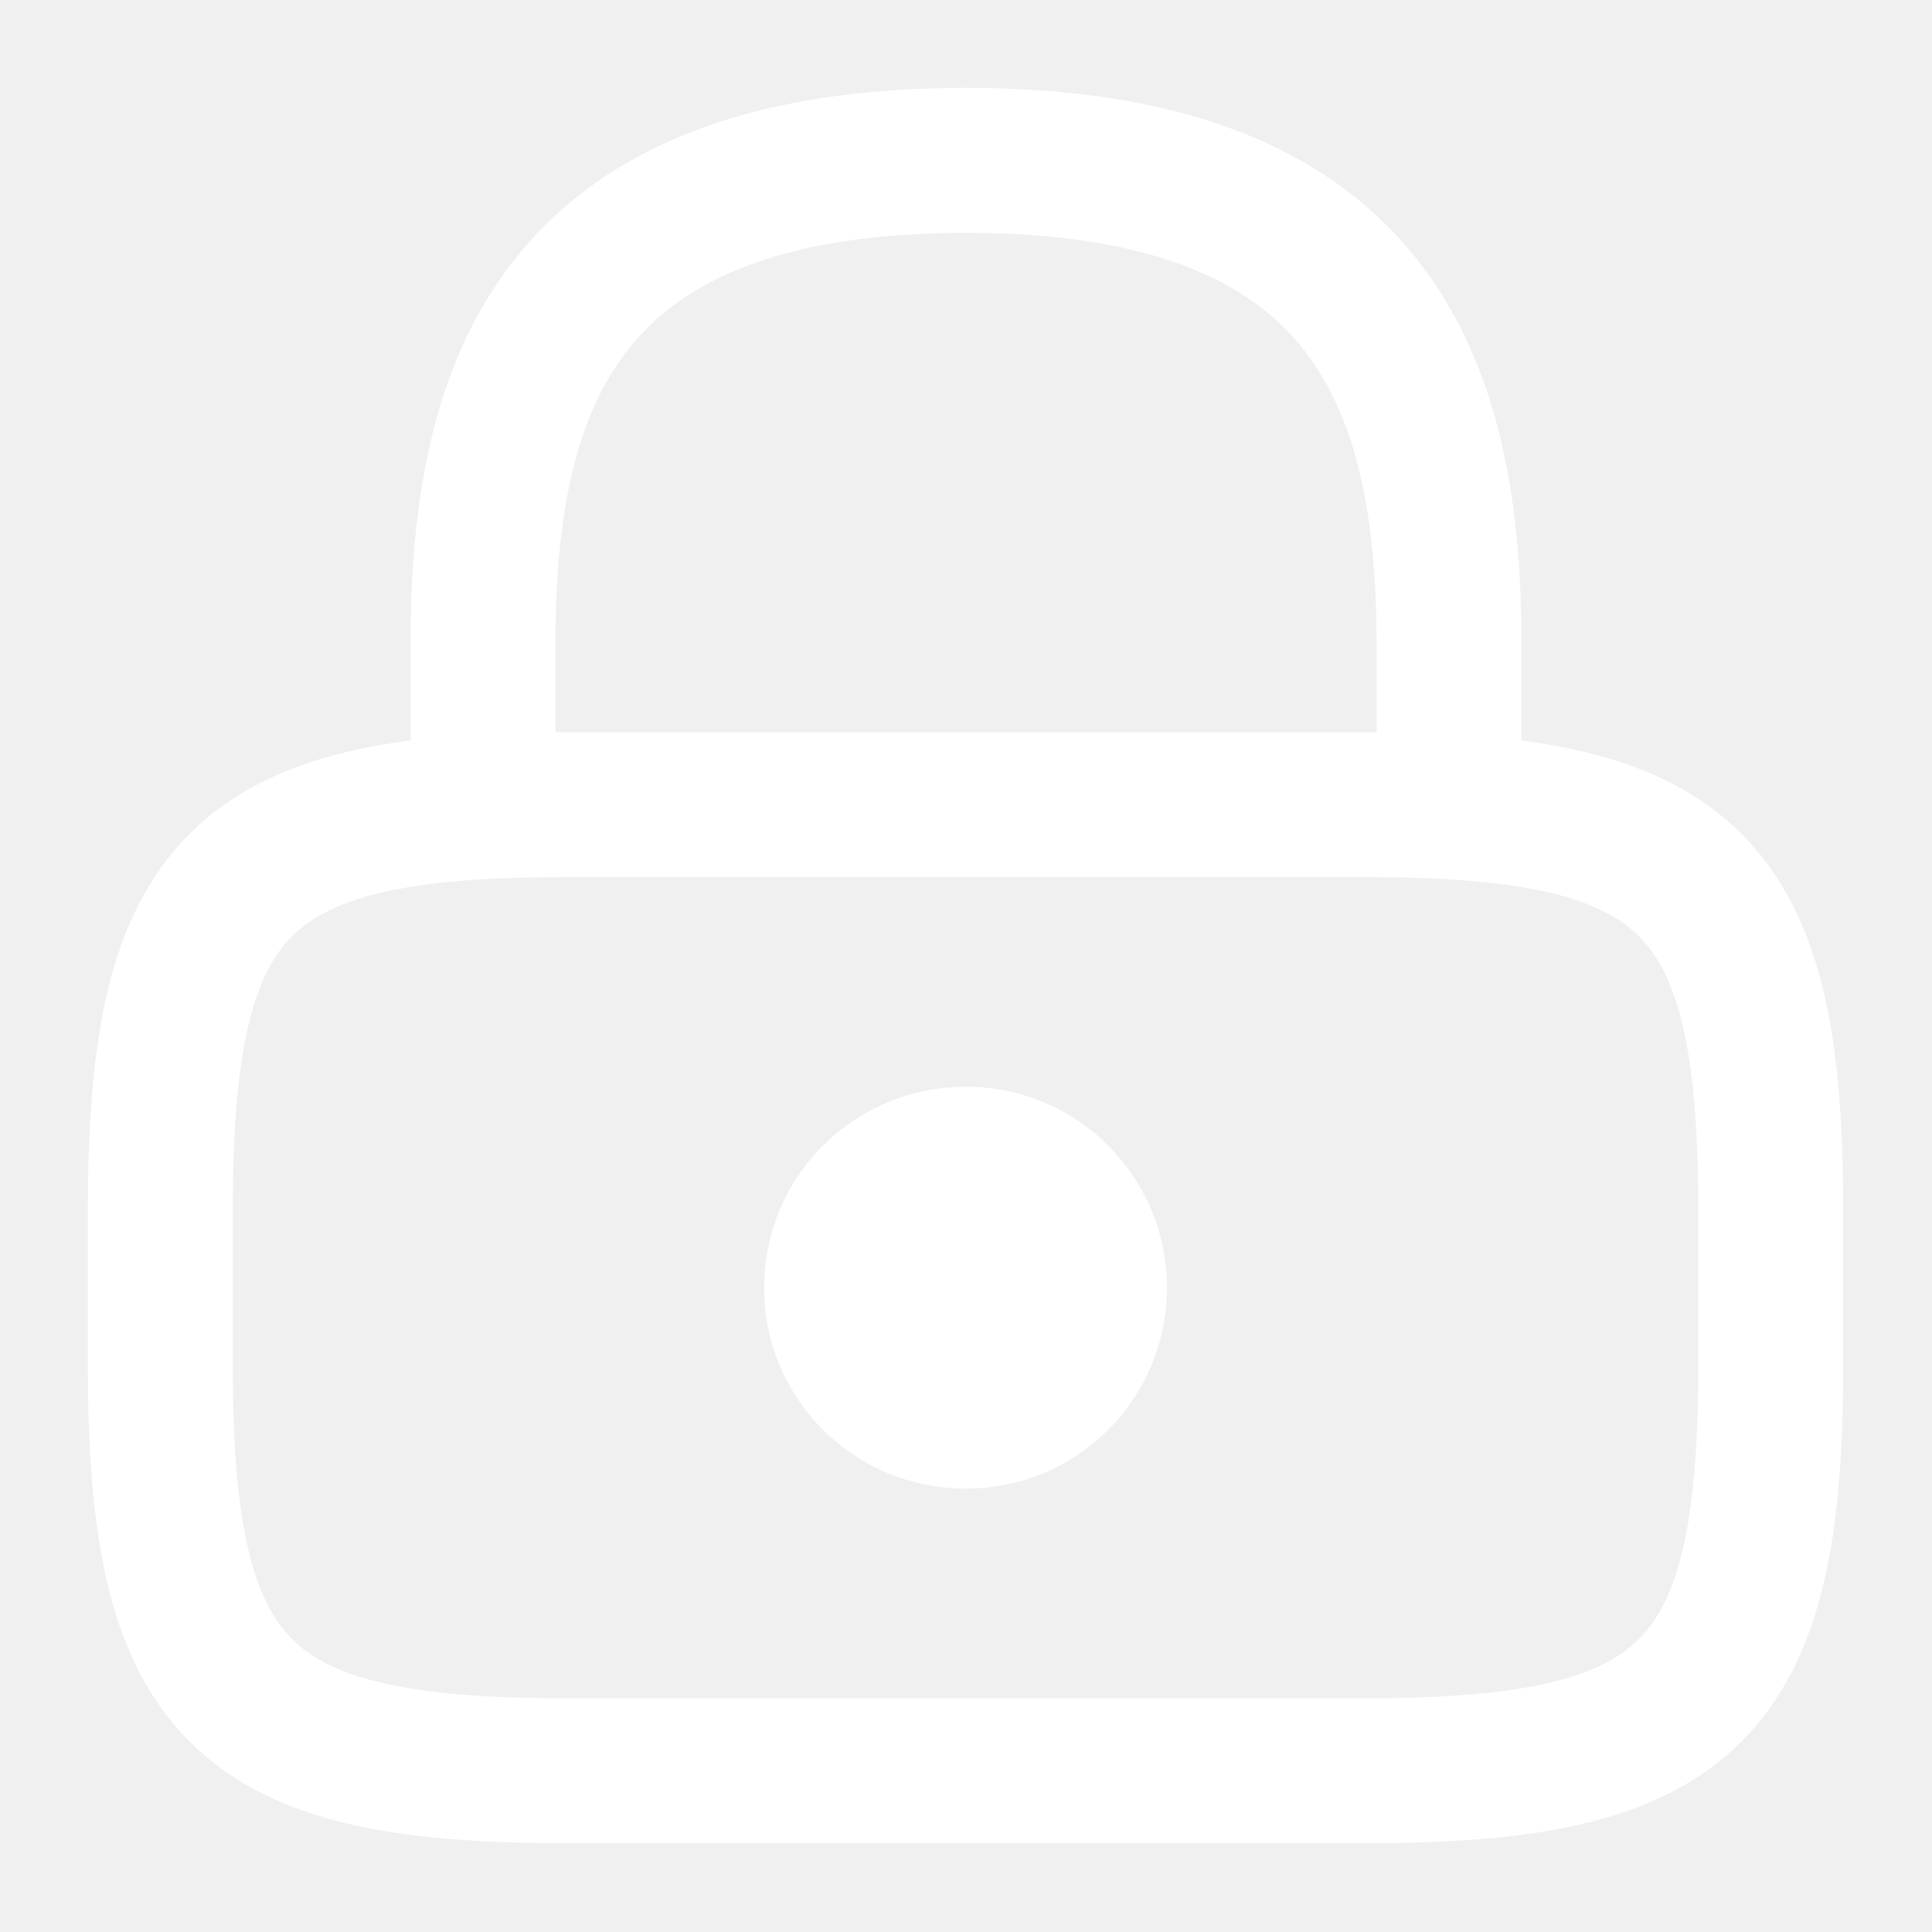
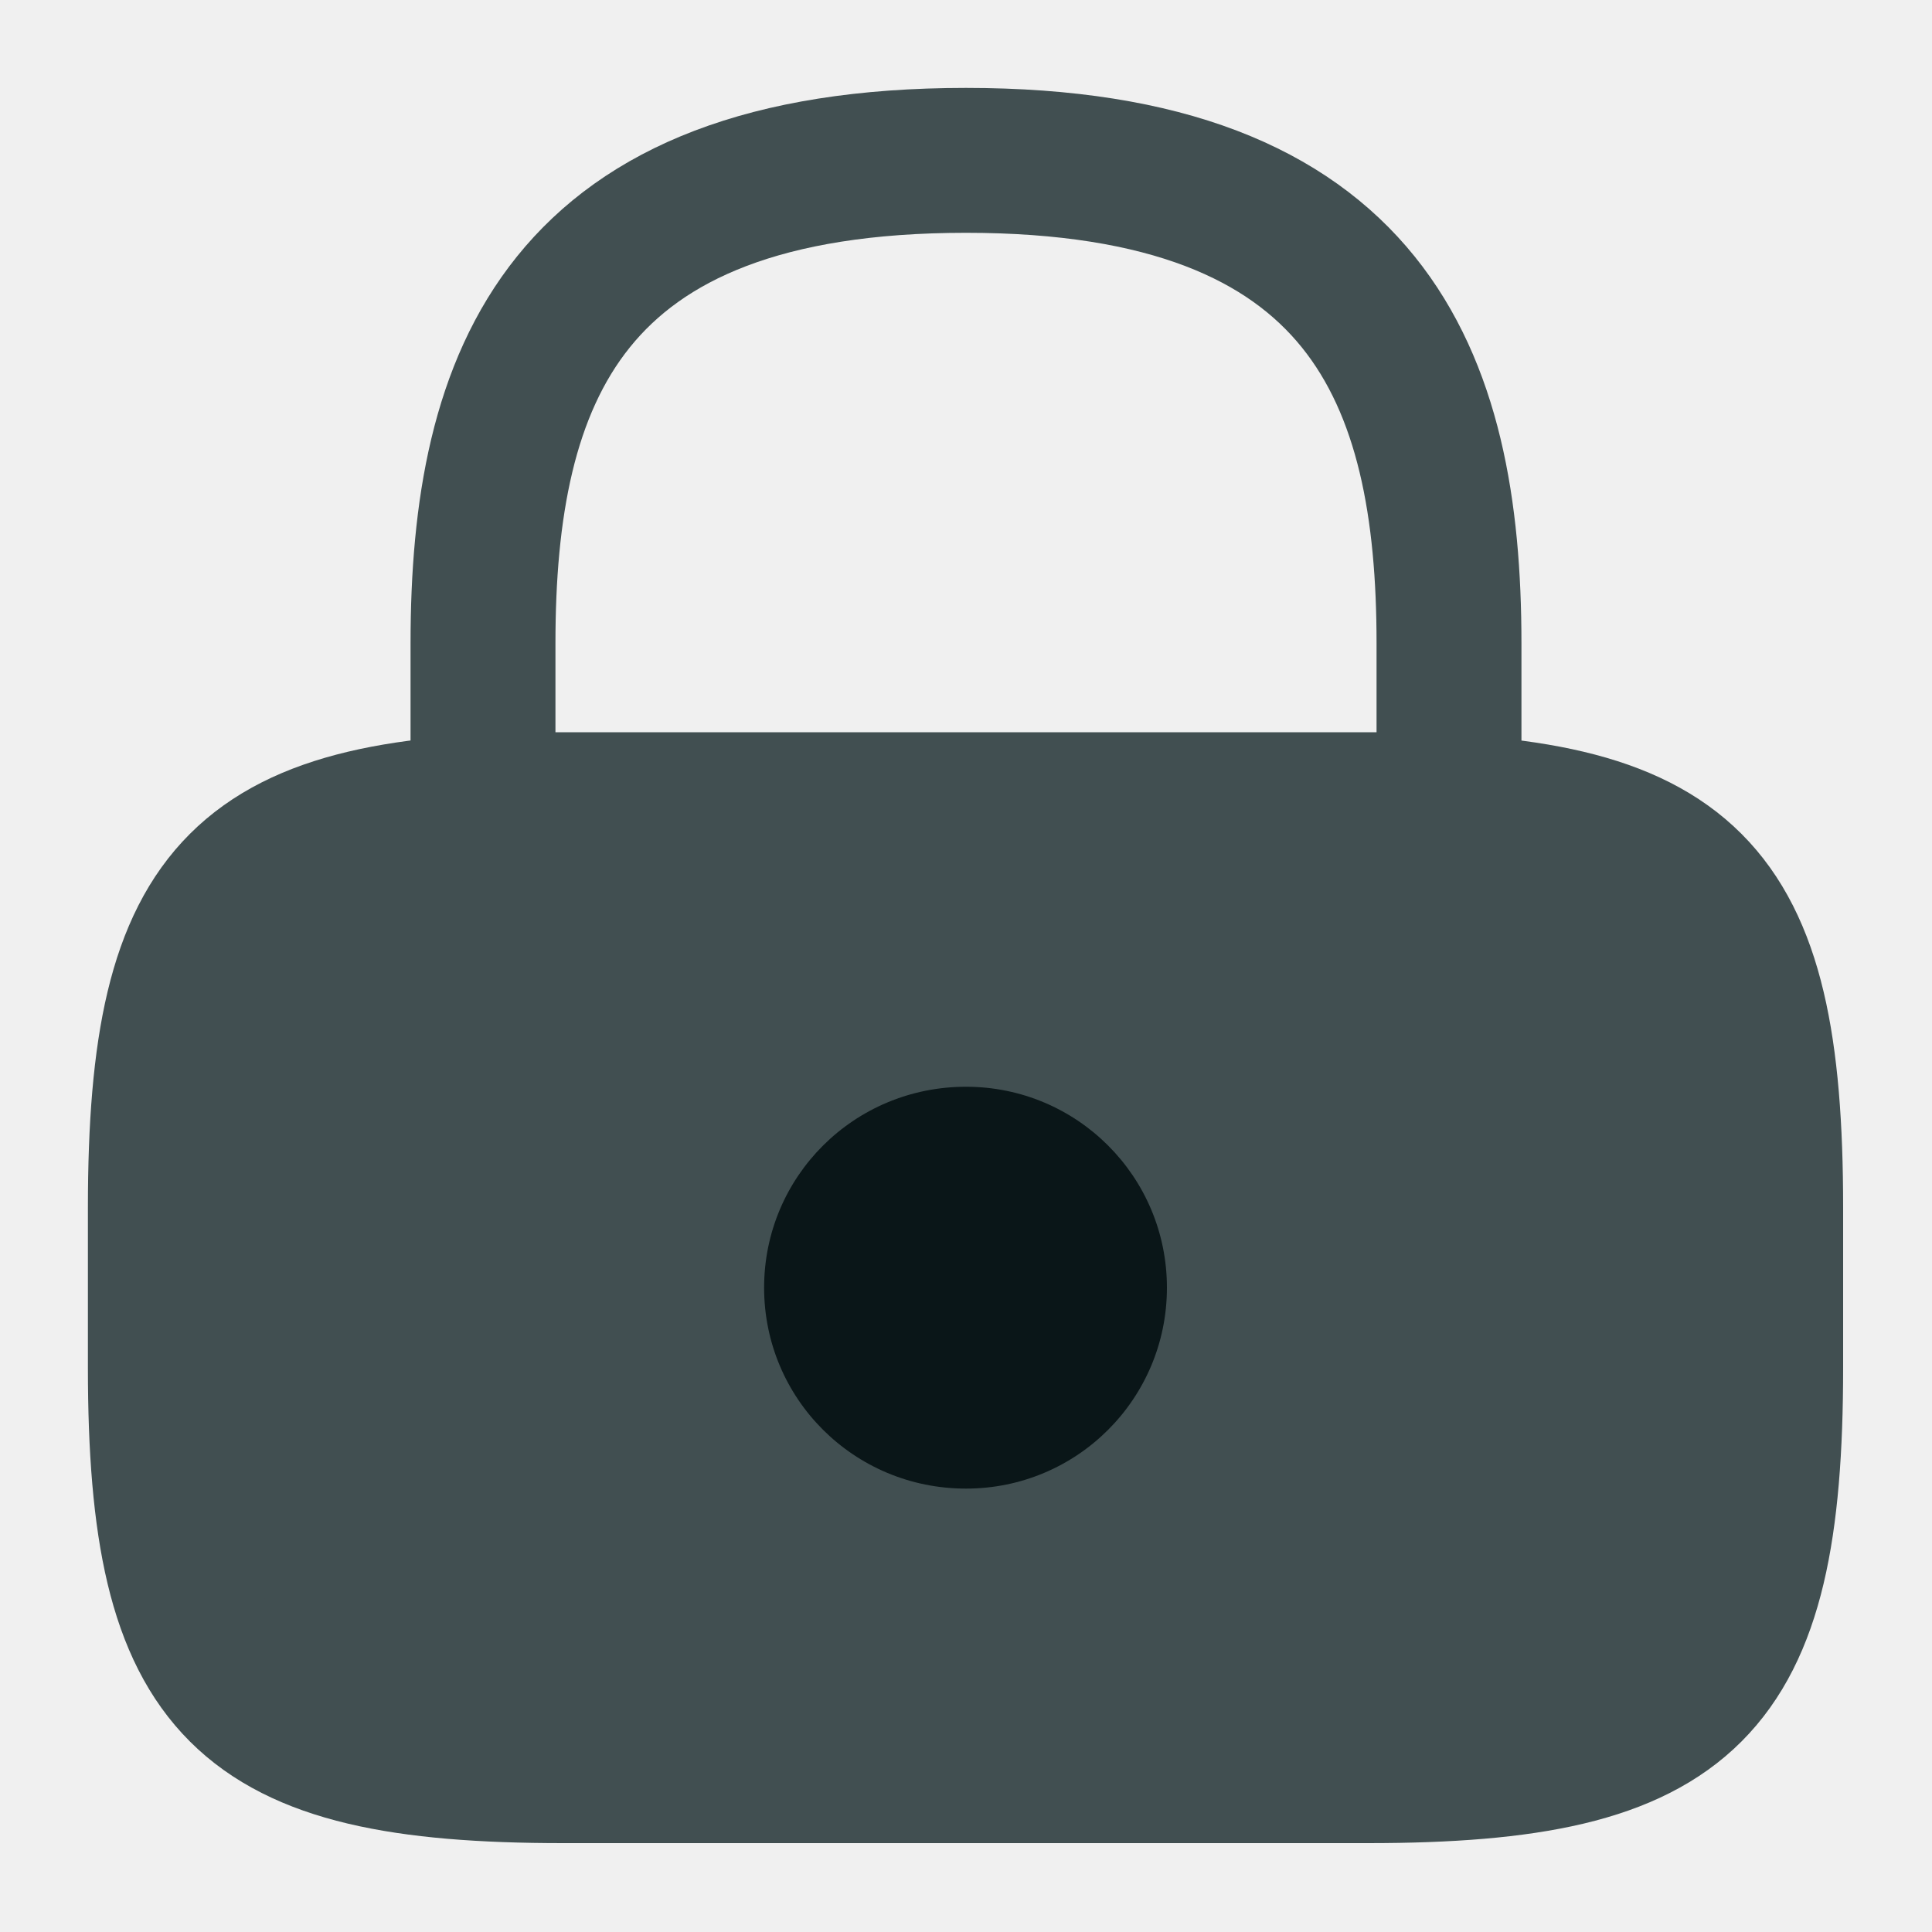
<svg xmlns="http://www.w3.org/2000/svg" width="20" height="20" viewBox="0 0 20 20" fill="none">
-   <rect id="vuesax/linear/lock" width="20" height="20" fill-opacity="0" />
-   <path id="Vector" d="M5 8.33L5 6.66C5 3.9 5.83 1.66 10 1.66C14.16 1.66 15 3.9 15 6.66L15 8.33" stroke="#FFFFFF" stroke-opacity="1" stroke-width="1.5" stroke-linejoin="round" stroke-linecap="round" />
-   <path id="Vector" d="M14.16 18.33L5.83 18.33C2.49 18.33 1.66 17.5 1.66 14.16L1.66 12.5C1.66 9.16 2.49 8.33 5.83 8.33L14.16 8.33C17.5 8.33 18.33 9.16 18.33 12.5L18.33 14.16C18.33 17.5 17.5 18.33 14.16 18.33Z" fill="transparnet" fill-opacity="1" fill-rule="nonzero" />
-   <path id="Vector" d="M5.83 18.33C2.49 18.33 1.66 17.5 1.66 14.16L1.66 12.5C1.66 9.16 2.49 8.33 5.83 8.33L14.16 8.33C17.5 8.33 18.33 9.16 18.33 12.5L18.33 14.16C18.33 17.5 17.5 18.33 14.16 18.33L5.83 18.33Z" stroke="#FFFFFF" stroke-opacity="1" stroke-width="1.5" stroke-linejoin="round" />
-   <path id="Vector" d="M12.08 13.33C12.08 14.48 11.15 15.41 10 15.41C8.84 15.41 7.91 14.48 7.91 13.33C7.91 12.18 8.84 11.25 10 11.25C11.15 11.25 12.08 12.18 12.08 13.33Z" fill="#FFFFFF" fill-opacity="1" fill-rule="evenodd" />
+   <rect id="vuesax/linear/lock" width="20" height="20" fill="#FFFFFF" fill-opacity="0" />
+   <path id="Vector" d="M5 8.33L5 6.66C5 3.9 5.83 1.66 10 1.66C14.16 1.66 15 3.9 15 6.66L15 8.33" stroke="#414F51" stroke-opacity="1" stroke-width="1.5" stroke-linejoin="round" stroke-linecap="round" />
+   <path id="Vector" d="M14.16 18.33L5.83 18.33C2.5 18.33 1.66 17.5 1.66 14.16L1.66 12.5C1.66 9.16 2.5 8.33 5.83 8.33L14.16 8.33C17.5 8.33 18.33 9.16 18.33 12.5L18.33 14.16C18.33 17.5 17.5 18.33 14.16 18.33Z" fill="#414F51" fill-opacity="1" fill-rule="nonzero" />
+   <path id="Vector" d="M5.83 18.33C2.5 18.33 1.66 17.5 1.66 14.16L1.66 12.5C1.66 9.16 2.5 8.33 5.83 8.33L14.16 8.33C17.5 8.33 18.33 9.16 18.33 12.5L18.33 14.16C18.33 17.5 17.5 18.33 14.16 18.33L5.83 18.33Z" stroke="#414F51" stroke-opacity="1" stroke-width="1.5" stroke-linejoin="round" />
+   <path id="Vector" d="M12.08 13.33C12.08 14.48 11.15 15.41 10 15.41C8.84 15.41 7.91 14.48 7.91 13.33C7.91 12.18 8.84 11.25 10 11.25C11.15 11.25 12.08 12.18 12.08 13.33Z" fill="#0A1618" fill-opacity="1" fill-rule="evenodd" />
</svg>
